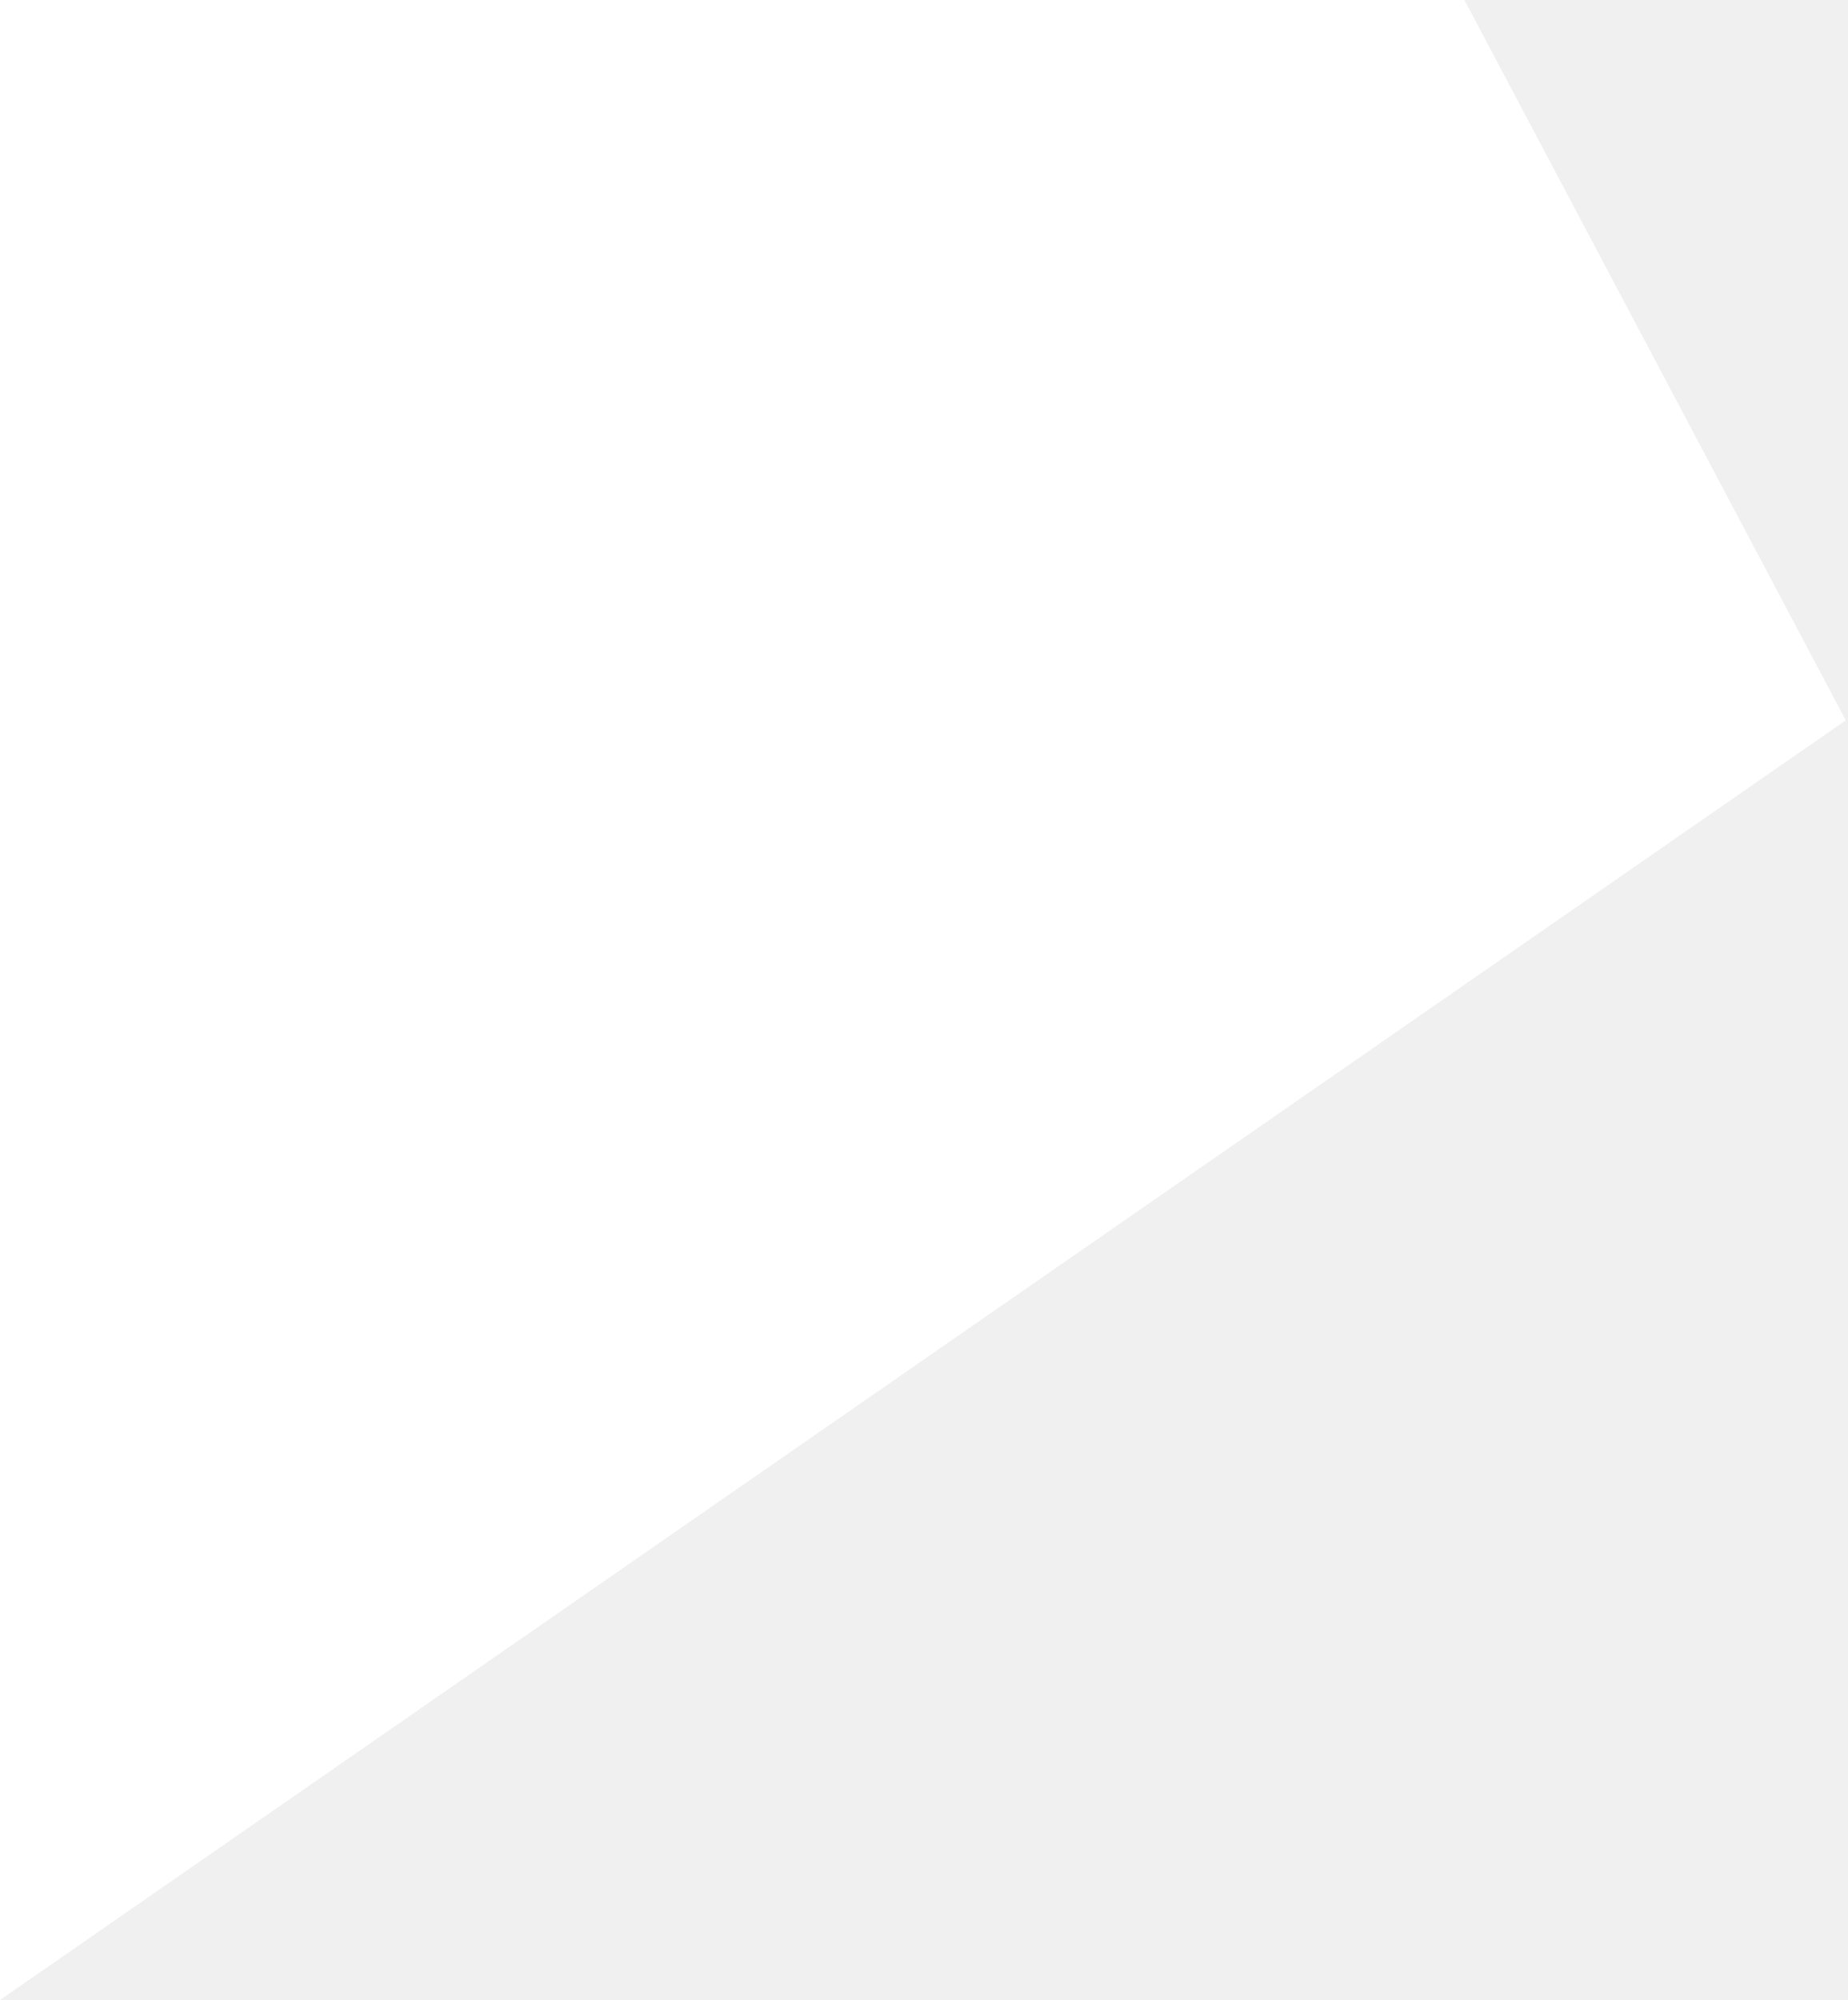
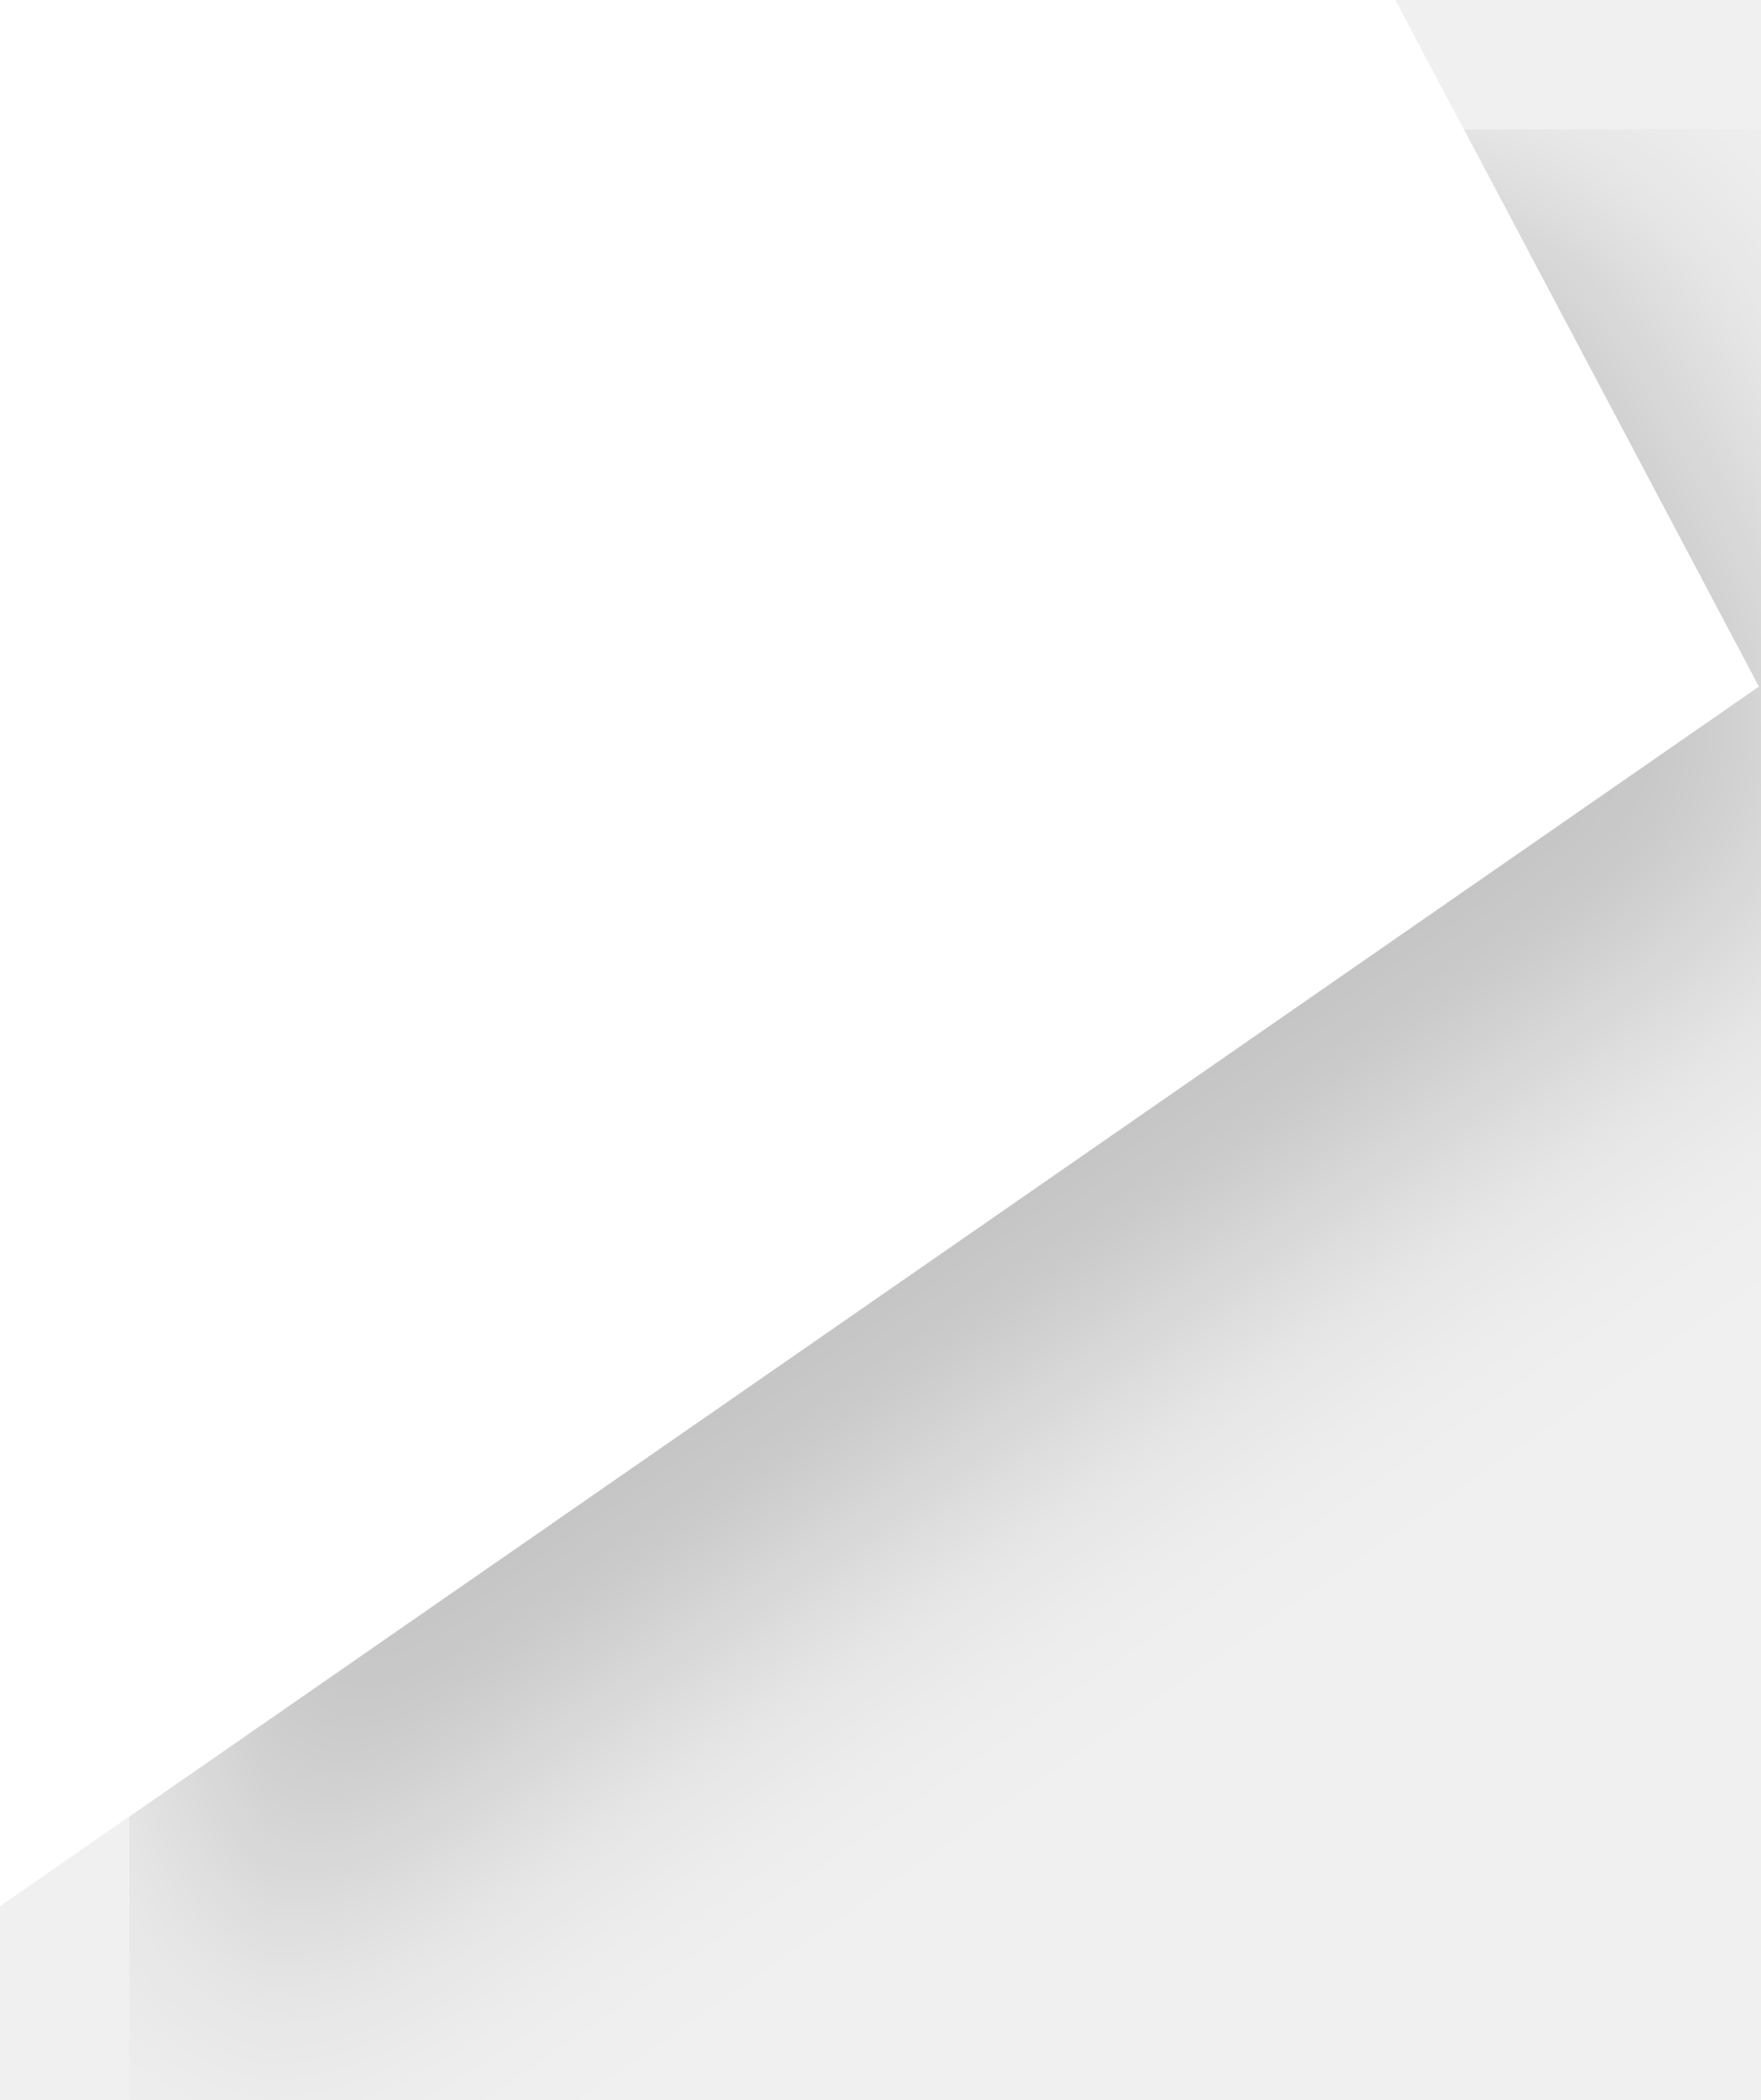
- <svg xmlns="http://www.w3.org/2000/svg" version="1.1" id="shape0" x="0px" y="0px" viewBox="0 0 109 118" xml:space="preserve">
-   <polygon fill="#FFFFFF" points="108.9,42.5 86.4,0 0,0 0,118 " />
+ <svg xmlns="http://www.w3.org/2000/svg" version="1.1" id="shape0" x="0px" y="0px" viewBox="0 0 109 130" xml:space="preserve">
+   <defs>
+     <filter id="dropshadow" height="130%">
+       <feGaussianBlur in="SourceAlpha" stdDeviation="9" />
+       <feOffset dx="8" dy="8" result="offsetblur" />
+       <feComponentTransfer>
+         <feFuncA type="linear" slope="0.2" />
+       </feComponentTransfer>
+       <feMerge>
+         <feMergeNode />
+         <feMergeNode in="SourceGraphic" />
+       </feMerge>
+     </filter>
+   </defs>
+   <polygon style="filter:url(#dropshadow)" fill="#FFFFFF" points="108.9,42.5 86.4,0 0,0 0,118 " />
</svg>
